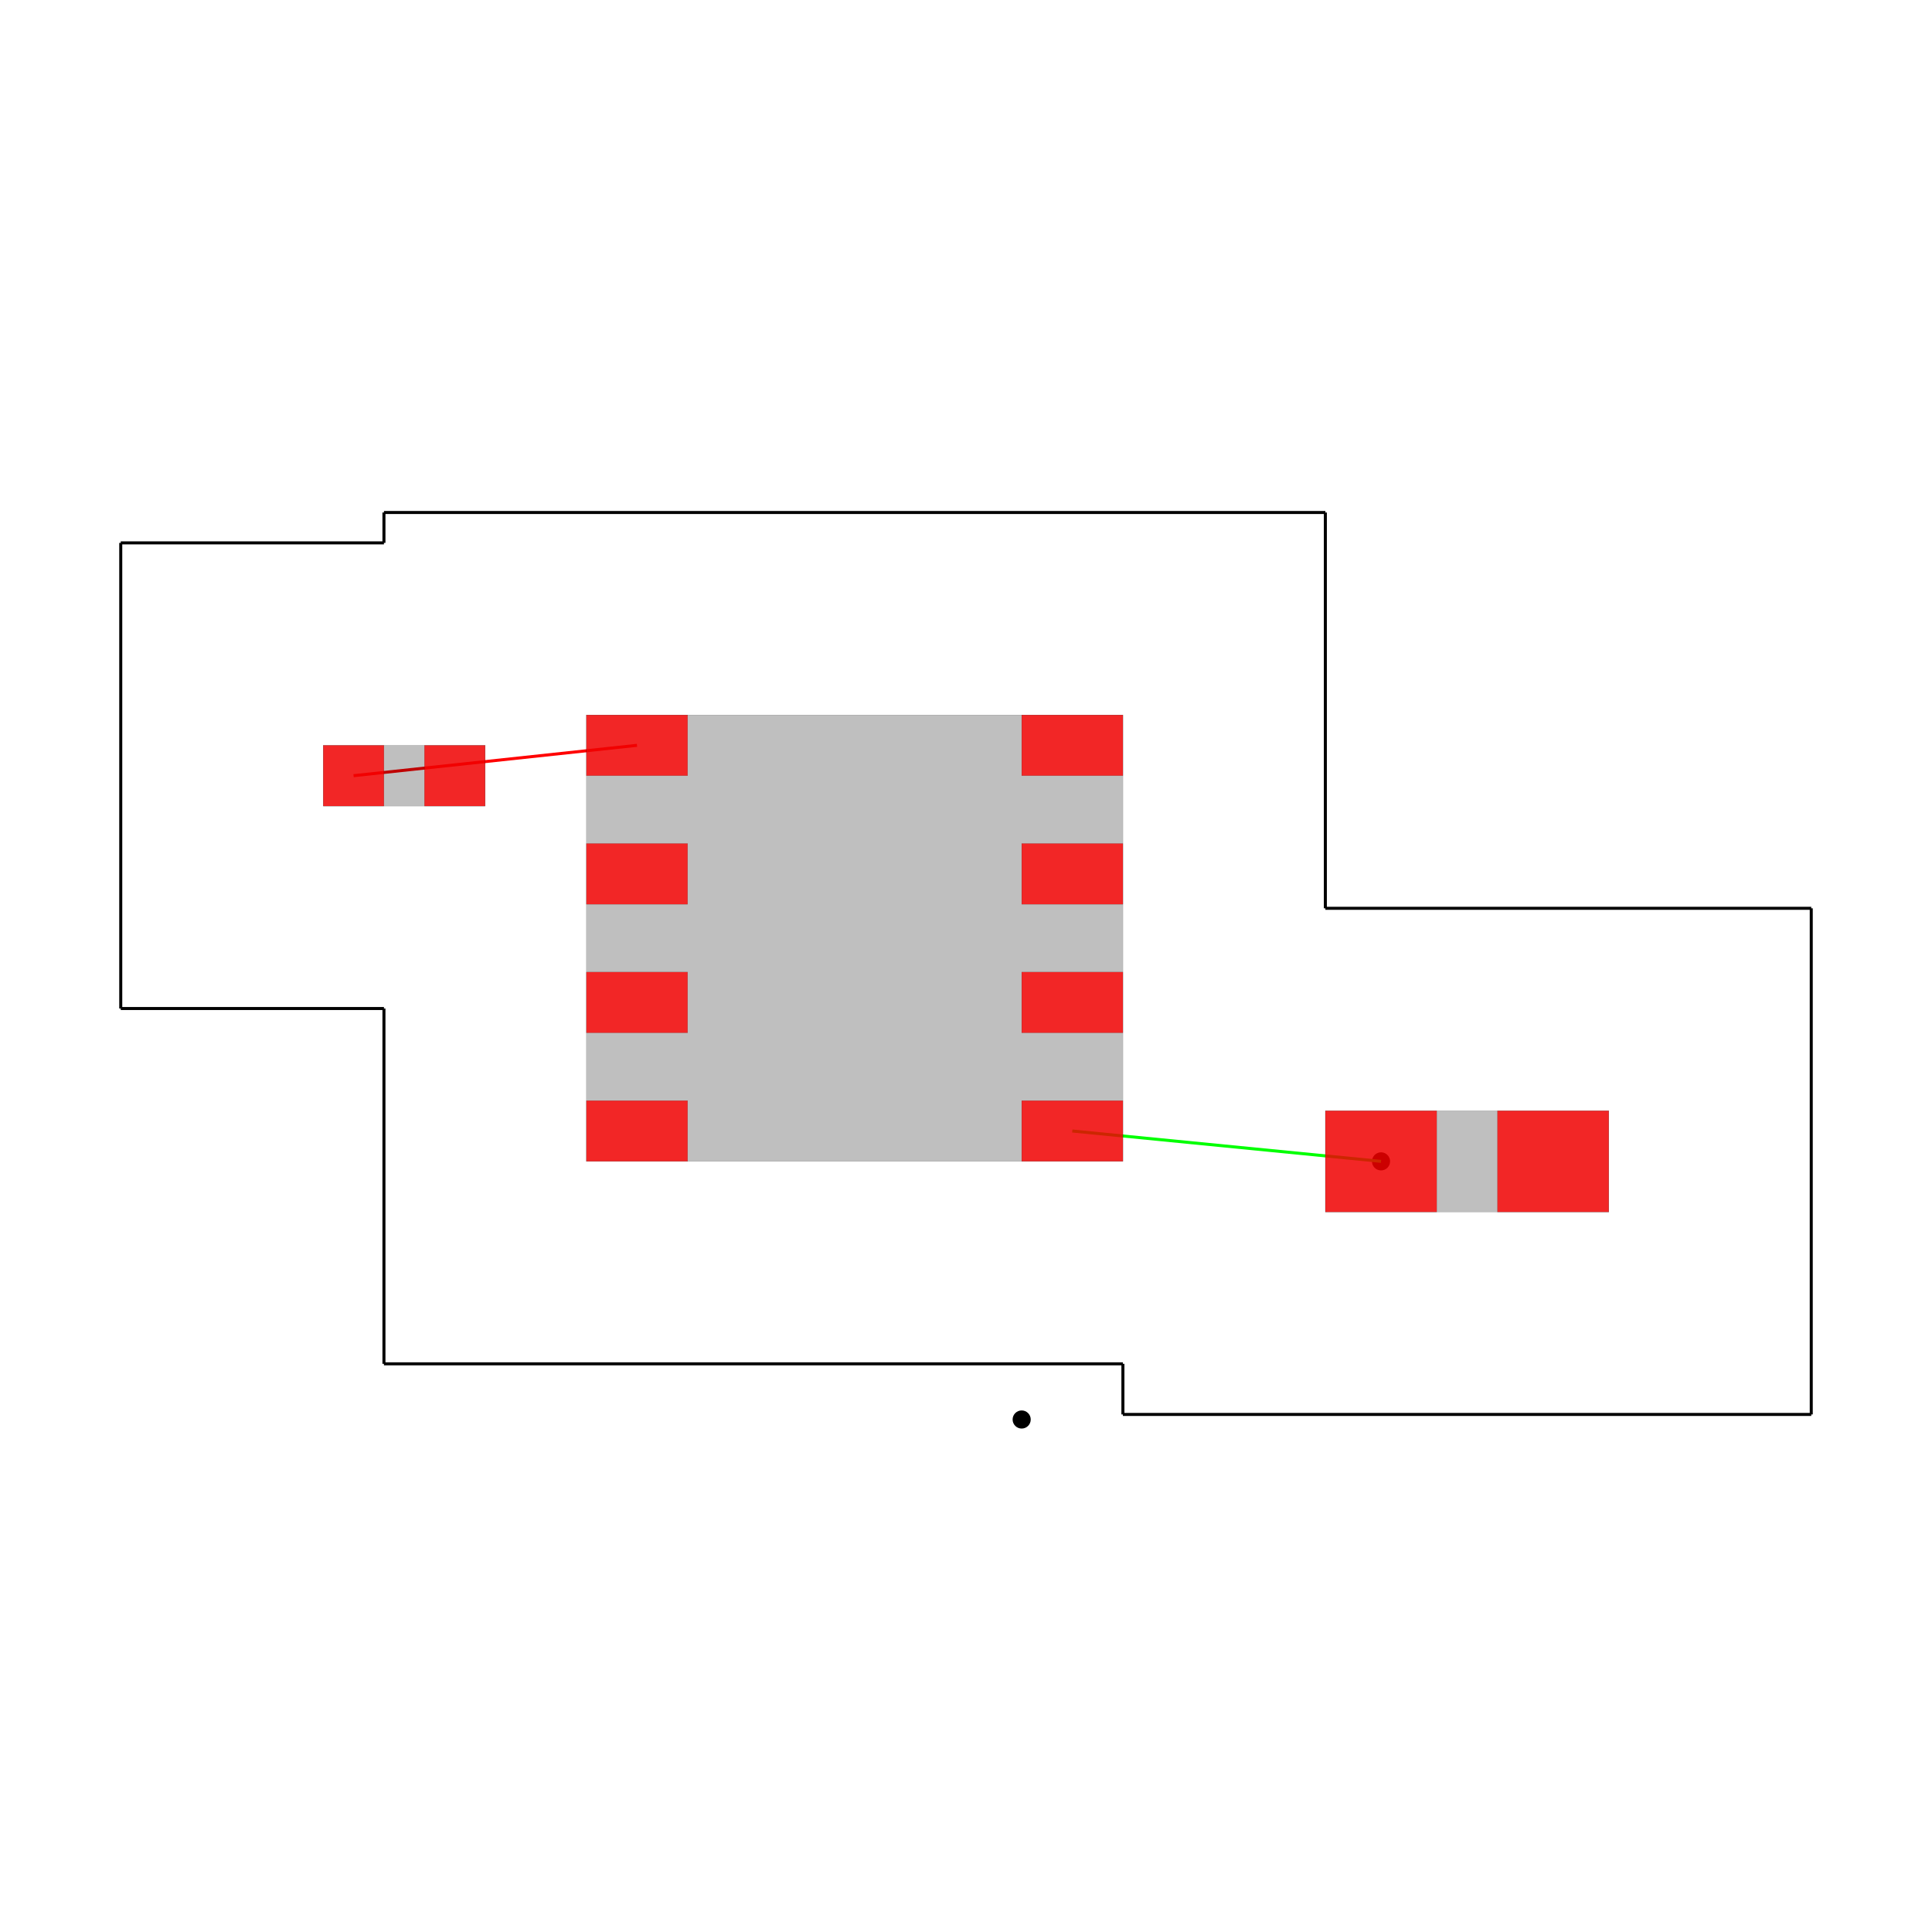
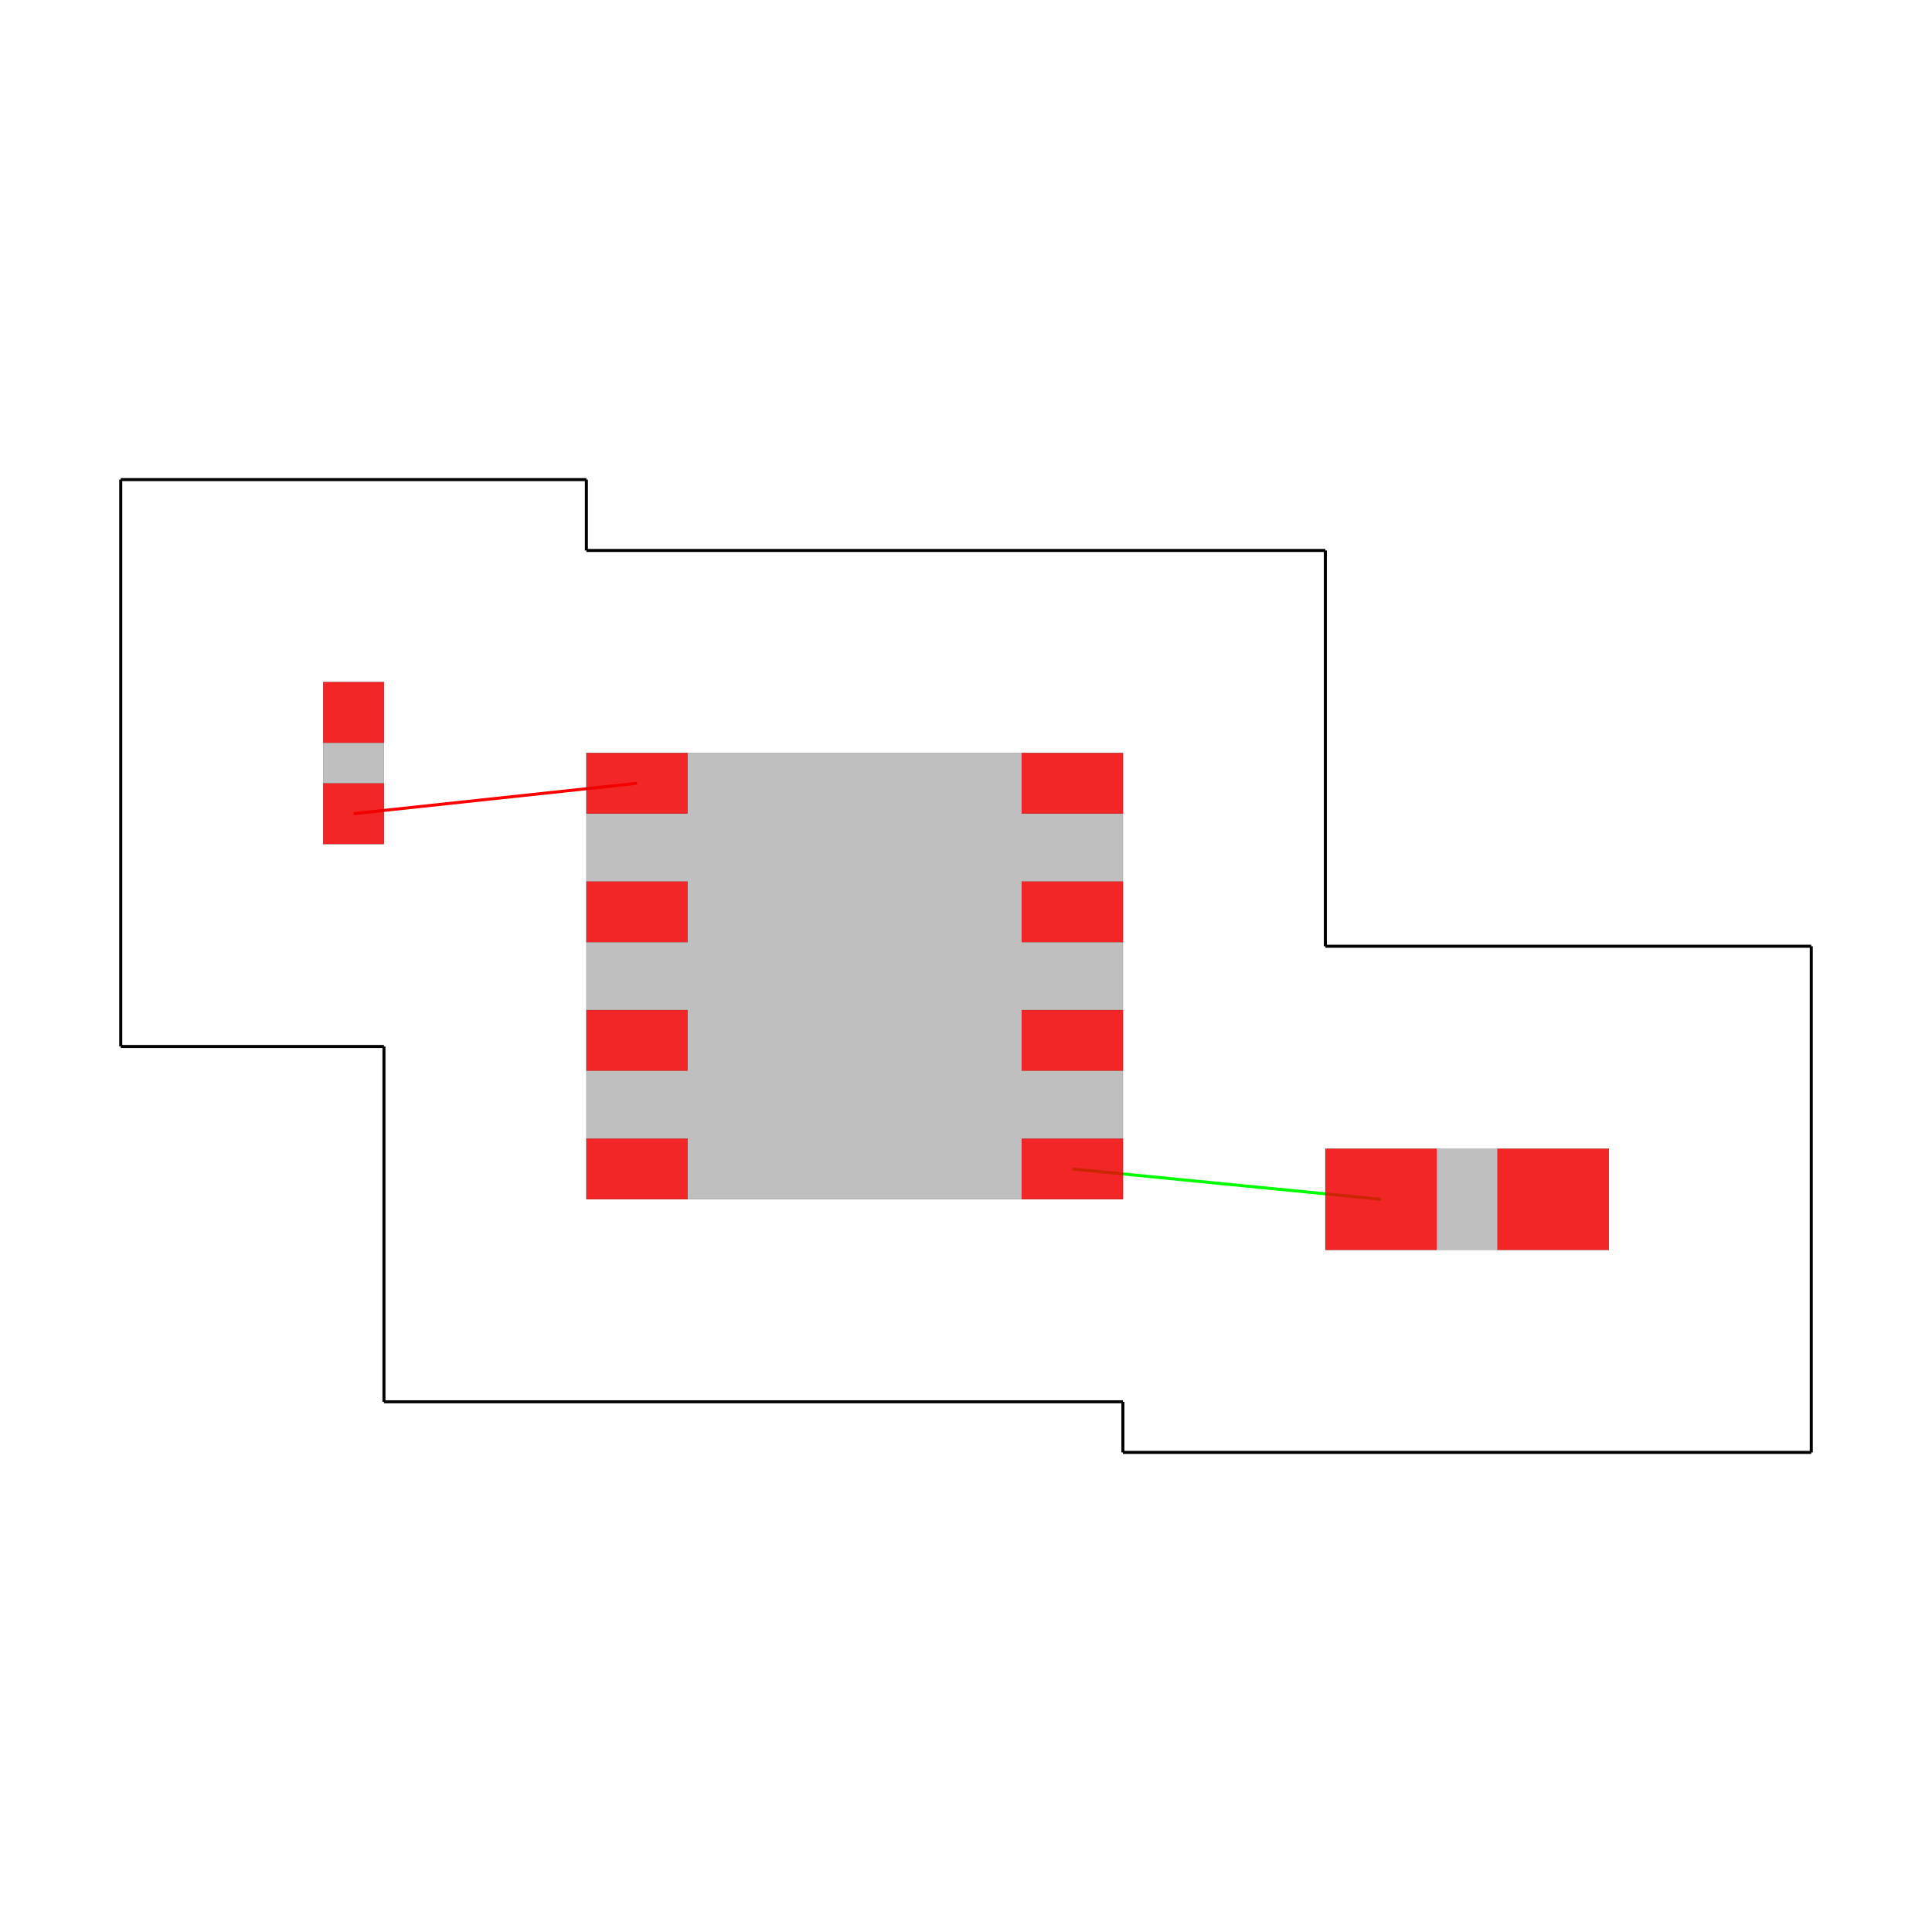
<svg xmlns="http://www.w3.org/2000/svg" width="640" height="640" viewBox="0 0 640 640">
  <rect width="100%" height="100%" fill="white" />
  <g>
-     <circle data-type="point" data-label="bestPoint networkId: unnamedsubcircuit121_connectivity_net1 d=2.55" data-x="1.6499999999999995" data-y="-4.755" cx="338.443" cy="470.228" r="3" fill="black" />
+     <polyline data-points="-2.15,1.905 -4.949999999999999,1.605" data-type="line" data-label="" points="211.018,259.473 117.126,269.533" fill="none" stroke="hsl(0, 100%, 50%)" stroke-width="1" />
  </g>
  <g>
-     <circle data-type="point" data-label="bestPoint networkId: unnamedsubcircuit121_connectivity_net1 d=2.55" data-x="5.199999999999999" data-y="-2.205" cx="457.485" cy="384.719" r="3" fill="black" />
+     <polyline data-points="2.15,-1.905 5.199999999999999,-2.205" data-type="line" data-label="" points="355.21,387.234 457.485,397.293" fill="none" stroke="hsl(120, 100%, 50%)" stroke-width="1" />
  </g>
  <g>
-     <polyline data-points="-2.15,1.905 -4.949999999999999,1.605" data-type="line" data-label="" points="211.018,246.898 117.126,256.958" fill="none" stroke="hsl(0, 100%, 50%)" stroke-width="1" />
+     <polyline data-points="2.6499999999999986,-4.205 2.6499999999999986,-4.705" data-type="line" data-label="" points="371.976,464.359 371.976,481.126" fill="none" stroke="black" stroke-width="1" />
  </g>
  <g>
-     <polyline data-points="2.15,-1.905 5.199999999999999,-2.205" data-type="line" data-label="" points="355.21,374.659 457.485,384.719" fill="none" stroke="hsl(120, 100%, 50%)" stroke-width="1" />
+     <polyline data-points="2.6499999999999986,-4.705 9.45,-4.705" data-type="line" data-label="" points="371.976,481.126 600,481.126" fill="none" stroke="black" stroke-width="1" />
  </g>
  <g>
-     <polyline data-points="2.6499999999999986,-4.205 2.6499999999999986,-4.705" data-type="line" data-label="" points="371.976,451.784 371.976,468.551" fill="none" stroke="black" stroke-width="1" />
+     <polyline data-points="9.45,-4.705 9.45,0.29499999999999993" data-type="line" data-label="" points="600,481.126 600,313.461" fill="none" stroke="black" stroke-width="1" />
  </g>
  <g>
-     <polyline data-points="2.6499999999999986,-4.705 9.45,-4.705" data-type="line" data-label="" points="371.976,468.551 600,468.551" fill="none" stroke="black" stroke-width="1" />
+     <polyline data-points="9.45,0.29499999999999993 4.65,0.29499999999999993" data-type="line" data-label="" points="600,313.461 439.042,313.461" fill="none" stroke="black" stroke-width="1" />
  </g>
  <g>
-     <polyline data-points="9.45,-4.705 9.45,0.29499999999999993" data-type="line" data-label="" points="600,468.551 600,300.886" fill="none" stroke="black" stroke-width="1" />
+     <polyline data-points="4.65,0.29499999999999993 4.65,4.205" data-type="line" data-label="" points="439.042,313.461 439.042,182.347" fill="none" stroke="black" stroke-width="1" />
  </g>
  <g>
-     <polyline data-points="9.45,0.29499999999999993 4.65,0.29499999999999993" data-type="line" data-label="" points="600,300.886 439.042,300.886" fill="none" stroke="black" stroke-width="1" />
+     <polyline data-points="4.65,4.205 -2.6499999999999995,4.205" data-type="line" data-label="" points="439.042,182.347 194.251,182.347" fill="none" stroke="black" stroke-width="1" />
  </g>
  <g>
-     <polyline data-points="4.65,0.29499999999999993 4.65,4.205" data-type="line" data-label="" points="439.042,300.886 439.042,169.772" fill="none" stroke="black" stroke-width="1" />
+     <polyline data-points="-2.6499999999999995,4.205 -2.6499999999999995,4.905" data-type="line" data-label="" points="194.251,182.347 194.251,158.874" fill="none" stroke="black" stroke-width="1" />
  </g>
  <g>
-     <polyline data-points="4.65,4.205 -4.65,4.205" data-type="line" data-label="" points="439.042,169.772 127.186,169.772" fill="none" stroke="black" stroke-width="1" />
+     <polyline data-points="-2.6499999999999995,4.905 -7.249999999999999,4.905" data-type="line" data-label="" points="194.251,158.874 40,158.874" fill="none" stroke="black" stroke-width="1" />
  </g>
  <g>
-     <polyline data-points="-4.65,4.205 -4.65,3.9050000000000002" data-type="line" data-label="" points="127.186,169.772 127.186,179.832" fill="none" stroke="black" stroke-width="1" />
+     <polyline data-points="-7.249999999999999,4.905 -7.249999999999999,-0.6950000000000001" data-type="line" data-label="" points="40,158.874 40,346.659" fill="none" stroke="black" stroke-width="1" />
  </g>
  <g>
-     <polyline data-points="-4.65,3.9050000000000002 -7.249999999999999,3.9050000000000002" data-type="line" data-label="" points="127.186,179.832 40,179.832" fill="none" stroke="black" stroke-width="1" />
+     <polyline data-points="-7.249999999999999,-0.6950000000000001 -4.65,-0.6950000000000001" data-type="line" data-label="" points="40,346.659 127.186,346.659" fill="none" stroke="black" stroke-width="1" />
  </g>
  <g>
-     <polyline data-points="-7.249999999999999,3.9050000000000002 -7.249999999999999,-0.6950000000000001" data-type="line" data-label="" points="40,179.832 40,334.084" fill="none" stroke="black" stroke-width="1" />
+     <polyline data-points="-4.65,-0.6950000000000001 -4.65,-4.205" data-type="line" data-label="" points="127.186,346.659 127.186,464.359" fill="none" stroke="black" stroke-width="1" />
  </g>
  <g>
-     <polyline data-points="-7.249999999999999,-0.6950000000000001 -4.65,-0.6950000000000001" data-type="line" data-label="" points="40,334.084 127.186,334.084" fill="none" stroke="black" stroke-width="1" />
+     <polyline data-points="-4.65,-4.205 2.6499999999999986,-4.205" data-type="line" data-label="" points="127.186,464.359 371.976,464.359" fill="none" stroke="black" stroke-width="1" />
  </g>
  <g>
-     <polyline data-points="-4.65,-0.6950000000000001 -4.65,-4.205" data-type="line" data-label="" points="127.186,334.084 127.186,451.784" fill="none" stroke="black" stroke-width="1" />
+     <rect data-type="rect" data-label="pcb_component_0 ccwRotationOffset: 0.0" data-x="0" data-y="0" x="194.251" y="249.413" width="177.725" height="147.88" fill="rgba(0,0,0,0.25)" stroke="black" stroke-width="0.03" />
  </g>
  <g>
-     <polyline data-points="-4.65,-4.205 2.6499999999999986,-4.205" data-type="line" data-label="" points="127.186,451.784 371.976,451.784" fill="none" stroke="black" stroke-width="1" />
+     <rect data-type="rect" data-label="pcb_smtpad_0 unnamedsubcircuit121_connectivity_net0" data-x="-2.15" data-y="1.905" x="194.251" y="249.413" width="33.533" height="20.12" fill="rgba(255,0,0,0.8)" stroke="black" stroke-width="0.03" />
  </g>
  <g>
-     <rect data-type="rect" data-label="pcb_component_0 ccwRotationOffset: 0.0" data-x="0" data-y="0" x="194.251" y="236.838" width="177.725" height="147.88" fill="rgba(0,0,0,0.25)" stroke="black" stroke-width="0.03" />
+     <rect data-type="rect" data-label="pcb_smtpad_1 unnamed0" data-x="-2.15" data-y="0.635" x="194.251" y="292" width="33.533" height="20.12" fill="rgba(255,0,0,0.8)" stroke="black" stroke-width="0.03" />
  </g>
  <g>
-     <rect data-type="rect" data-label="pcb_smtpad_0 unnamedsubcircuit121_connectivity_net0" data-x="-2.15" data-y="1.905" x="194.251" y="236.838" width="33.533" height="20.12" fill="rgba(255,0,0,0.8)" stroke="black" stroke-width="0.03" />
+     <rect data-type="rect" data-label="pcb_smtpad_2 unnamed1" data-x="-2.15" data-y="-0.635" x="194.251" y="334.587" width="33.533" height="20.12" fill="rgba(255,0,0,0.8)" stroke="black" stroke-width="0.03" />
  </g>
  <g>
-     <rect data-type="rect" data-label="pcb_smtpad_1 unnamed0" data-x="-2.15" data-y="0.635" x="194.251" y="279.425" width="33.533" height="20.12" fill="rgba(255,0,0,0.8)" stroke="black" stroke-width="0.03" />
+     <rect data-type="rect" data-label="pcb_smtpad_3 unnamed2" data-x="-2.15" data-y="-1.905" x="194.251" y="377.174" width="33.533" height="20.12" fill="rgba(255,0,0,0.8)" stroke="black" stroke-width="0.03" />
  </g>
  <g>
-     <rect data-type="rect" data-label="pcb_smtpad_2 unnamed1" data-x="-2.15" data-y="-0.635" x="194.251" y="322.012" width="33.533" height="20.12" fill="rgba(255,0,0,0.8)" stroke="black" stroke-width="0.03" />
+     <rect data-type="rect" data-label="pcb_smtpad_4 unnamedsubcircuit121_connectivity_net1" data-x="2.15" data-y="-1.905" x="338.443" y="377.174" width="33.533" height="20.12" fill="rgba(255,0,0,0.8)" stroke="black" stroke-width="0.03" />
  </g>
  <g>
-     <rect data-type="rect" data-label="pcb_smtpad_3 unnamed2" data-x="-2.15" data-y="-1.905" x="194.251" y="364.599" width="33.533" height="20.12" fill="rgba(255,0,0,0.8)" stroke="black" stroke-width="0.03" />
+     <rect data-type="rect" data-label="pcb_smtpad_5 unnamed3" data-x="2.15" data-y="-0.635" x="338.443" y="334.587" width="33.533" height="20.12" fill="rgba(255,0,0,0.8)" stroke="black" stroke-width="0.03" />
  </g>
  <g>
-     <rect data-type="rect" data-label="pcb_smtpad_4 unnamedsubcircuit121_connectivity_net1" data-x="2.15" data-y="-1.905" x="338.443" y="364.599" width="33.533" height="20.12" fill="rgba(255,0,0,0.8)" stroke="black" stroke-width="0.03" />
+     <rect data-type="rect" data-label="pcb_smtpad_6 unnamed4" data-x="2.15" data-y="0.635" x="338.443" y="292" width="33.533" height="20.12" fill="rgba(255,0,0,0.8)" stroke="black" stroke-width="0.03" />
  </g>
  <g>
-     <rect data-type="rect" data-label="pcb_smtpad_5 unnamed3" data-x="2.15" data-y="-0.635" x="338.443" y="322.012" width="33.533" height="20.12" fill="rgba(255,0,0,0.8)" stroke="black" stroke-width="0.03" />
+     <rect data-type="rect" data-label="pcb_smtpad_7 unnamed5" data-x="2.15" data-y="1.905" x="338.443" y="249.413" width="33.533" height="20.12" fill="rgba(255,0,0,0.8)" stroke="black" stroke-width="0.03" />
  </g>
  <g>
-     <rect data-type="rect" data-label="pcb_smtpad_6 unnamed4" data-x="2.15" data-y="0.635" x="338.443" y="279.425" width="33.533" height="20.12" fill="rgba(255,0,0,0.8)" stroke="black" stroke-width="0.03" />
+     <rect data-type="rect" data-label="pcb_component_1 ccwRotationOffset: 90.0" data-x="-4.949999999999999" data-y="2.105" x="107.066" y="225.94" width="20.12" height="53.653" fill="rgba(0,0,0,0.25)" stroke="black" stroke-width="0.03" />
  </g>
  <g>
-     <rect data-type="rect" data-label="pcb_smtpad_7 unnamed5" data-x="2.15" data-y="1.905" x="338.443" y="236.838" width="33.533" height="20.12" fill="rgba(255,0,0,0.8)" stroke="black" stroke-width="0.03" />
+     <rect data-type="rect" data-label="pcb_smtpad_8 unnamedsubcircuit121_connectivity_net0" data-x="-4.949999999999999" data-y="1.605" x="107.066" y="259.473" width="20.12" height="20.12" fill="rgba(255,0,0,0.8)" stroke="black" stroke-width="0.03" />
  </g>
  <g>
-     <rect data-type="rect" data-label="pcb_component_1 ccwRotationOffset: 0.0" data-x="-4.449999999999999" data-y="1.605" x="107.066" y="246.898" width="53.653" height="20.12" fill="rgba(0,0,0,0.25)" stroke="black" stroke-width="0.03" />
+     <rect data-type="rect" data-label="pcb_smtpad_9 unnamed6" data-x="-4.949999999999999" data-y="2.605" x="107.066" y="225.94" width="20.12" height="20.12" fill="rgba(255,0,0,0.8)" stroke="black" stroke-width="0.03" />
  </g>
  <g>
-     <rect data-type="rect" data-label="pcb_smtpad_8 unnamedsubcircuit121_connectivity_net0" data-x="-4.949999999999999" data-y="1.605" x="107.066" y="246.898" width="20.12" height="20.12" fill="rgba(255,0,0,0.8)" stroke="black" stroke-width="0.03" />
+     <rect data-type="rect" data-label="pcb_component_2 ccwRotationOffset: 0.0" data-x="6.049999999999999" data-y="-2.205" x="439.042" y="380.527" width="93.892" height="33.533" fill="rgba(0,0,0,0.25)" stroke="black" stroke-width="0.03" />
  </g>
  <g>
-     <rect data-type="rect" data-label="pcb_smtpad_9 unnamed6" data-x="-3.9499999999999993" data-y="1.605" x="140.599" y="246.898" width="20.12" height="20.12" fill="rgba(255,0,0,0.8)" stroke="black" stroke-width="0.03" />
+     <rect data-type="rect" data-label="pcb_smtpad_10 unnamedsubcircuit121_connectivity_net1" data-x="5.199999999999999" data-y="-2.205" x="439.042" y="380.527" width="36.886" height="33.533" fill="rgba(255,0,0,0.8)" stroke="black" stroke-width="0.03" />
  </g>
  <g>
-     <rect data-type="rect" data-label="pcb_component_2 ccwRotationOffset: 0.0" data-x="6.049999999999999" data-y="-2.205" x="439.042" y="367.952" width="93.892" height="33.533" fill="rgba(0,0,0,0.25)" stroke="black" stroke-width="0.03" />
-   </g>
-   <g>
-     <rect data-type="rect" data-label="pcb_smtpad_10 unnamedsubcircuit121_connectivity_net1" data-x="5.199999999999999" data-y="-2.205" x="439.042" y="367.952" width="36.886" height="33.533" fill="rgba(255,0,0,0.8)" stroke="black" stroke-width="0.03" />
-   </g>
-   <g>
-     <rect data-type="rect" data-label="pcb_smtpad_11 unnamed7" data-x="6.899999999999999" data-y="-2.205" x="496.048" y="367.952" width="36.886" height="33.533" fill="rgba(255,0,0,0.8)" stroke="black" stroke-width="0.03" />
+     <rect data-type="rect" data-label="pcb_smtpad_11 unnamed7" data-x="6.899999999999999" data-y="-2.205" x="496.048" y="380.527" width="36.886" height="33.533" fill="rgba(255,0,0,0.8)" stroke="black" stroke-width="0.03" />
  </g>
  <g id="crosshair" style="display: none">
    <line id="crosshair-h" y1="0" y2="640" stroke="#666" stroke-width="0.5" />
    <line id="crosshair-v" x1="0" x2="640" stroke="#666" stroke-width="0.5" />
    <text id="coordinates" font-family="monospace" font-size="12" fill="#666" />
  </g>
</svg>
